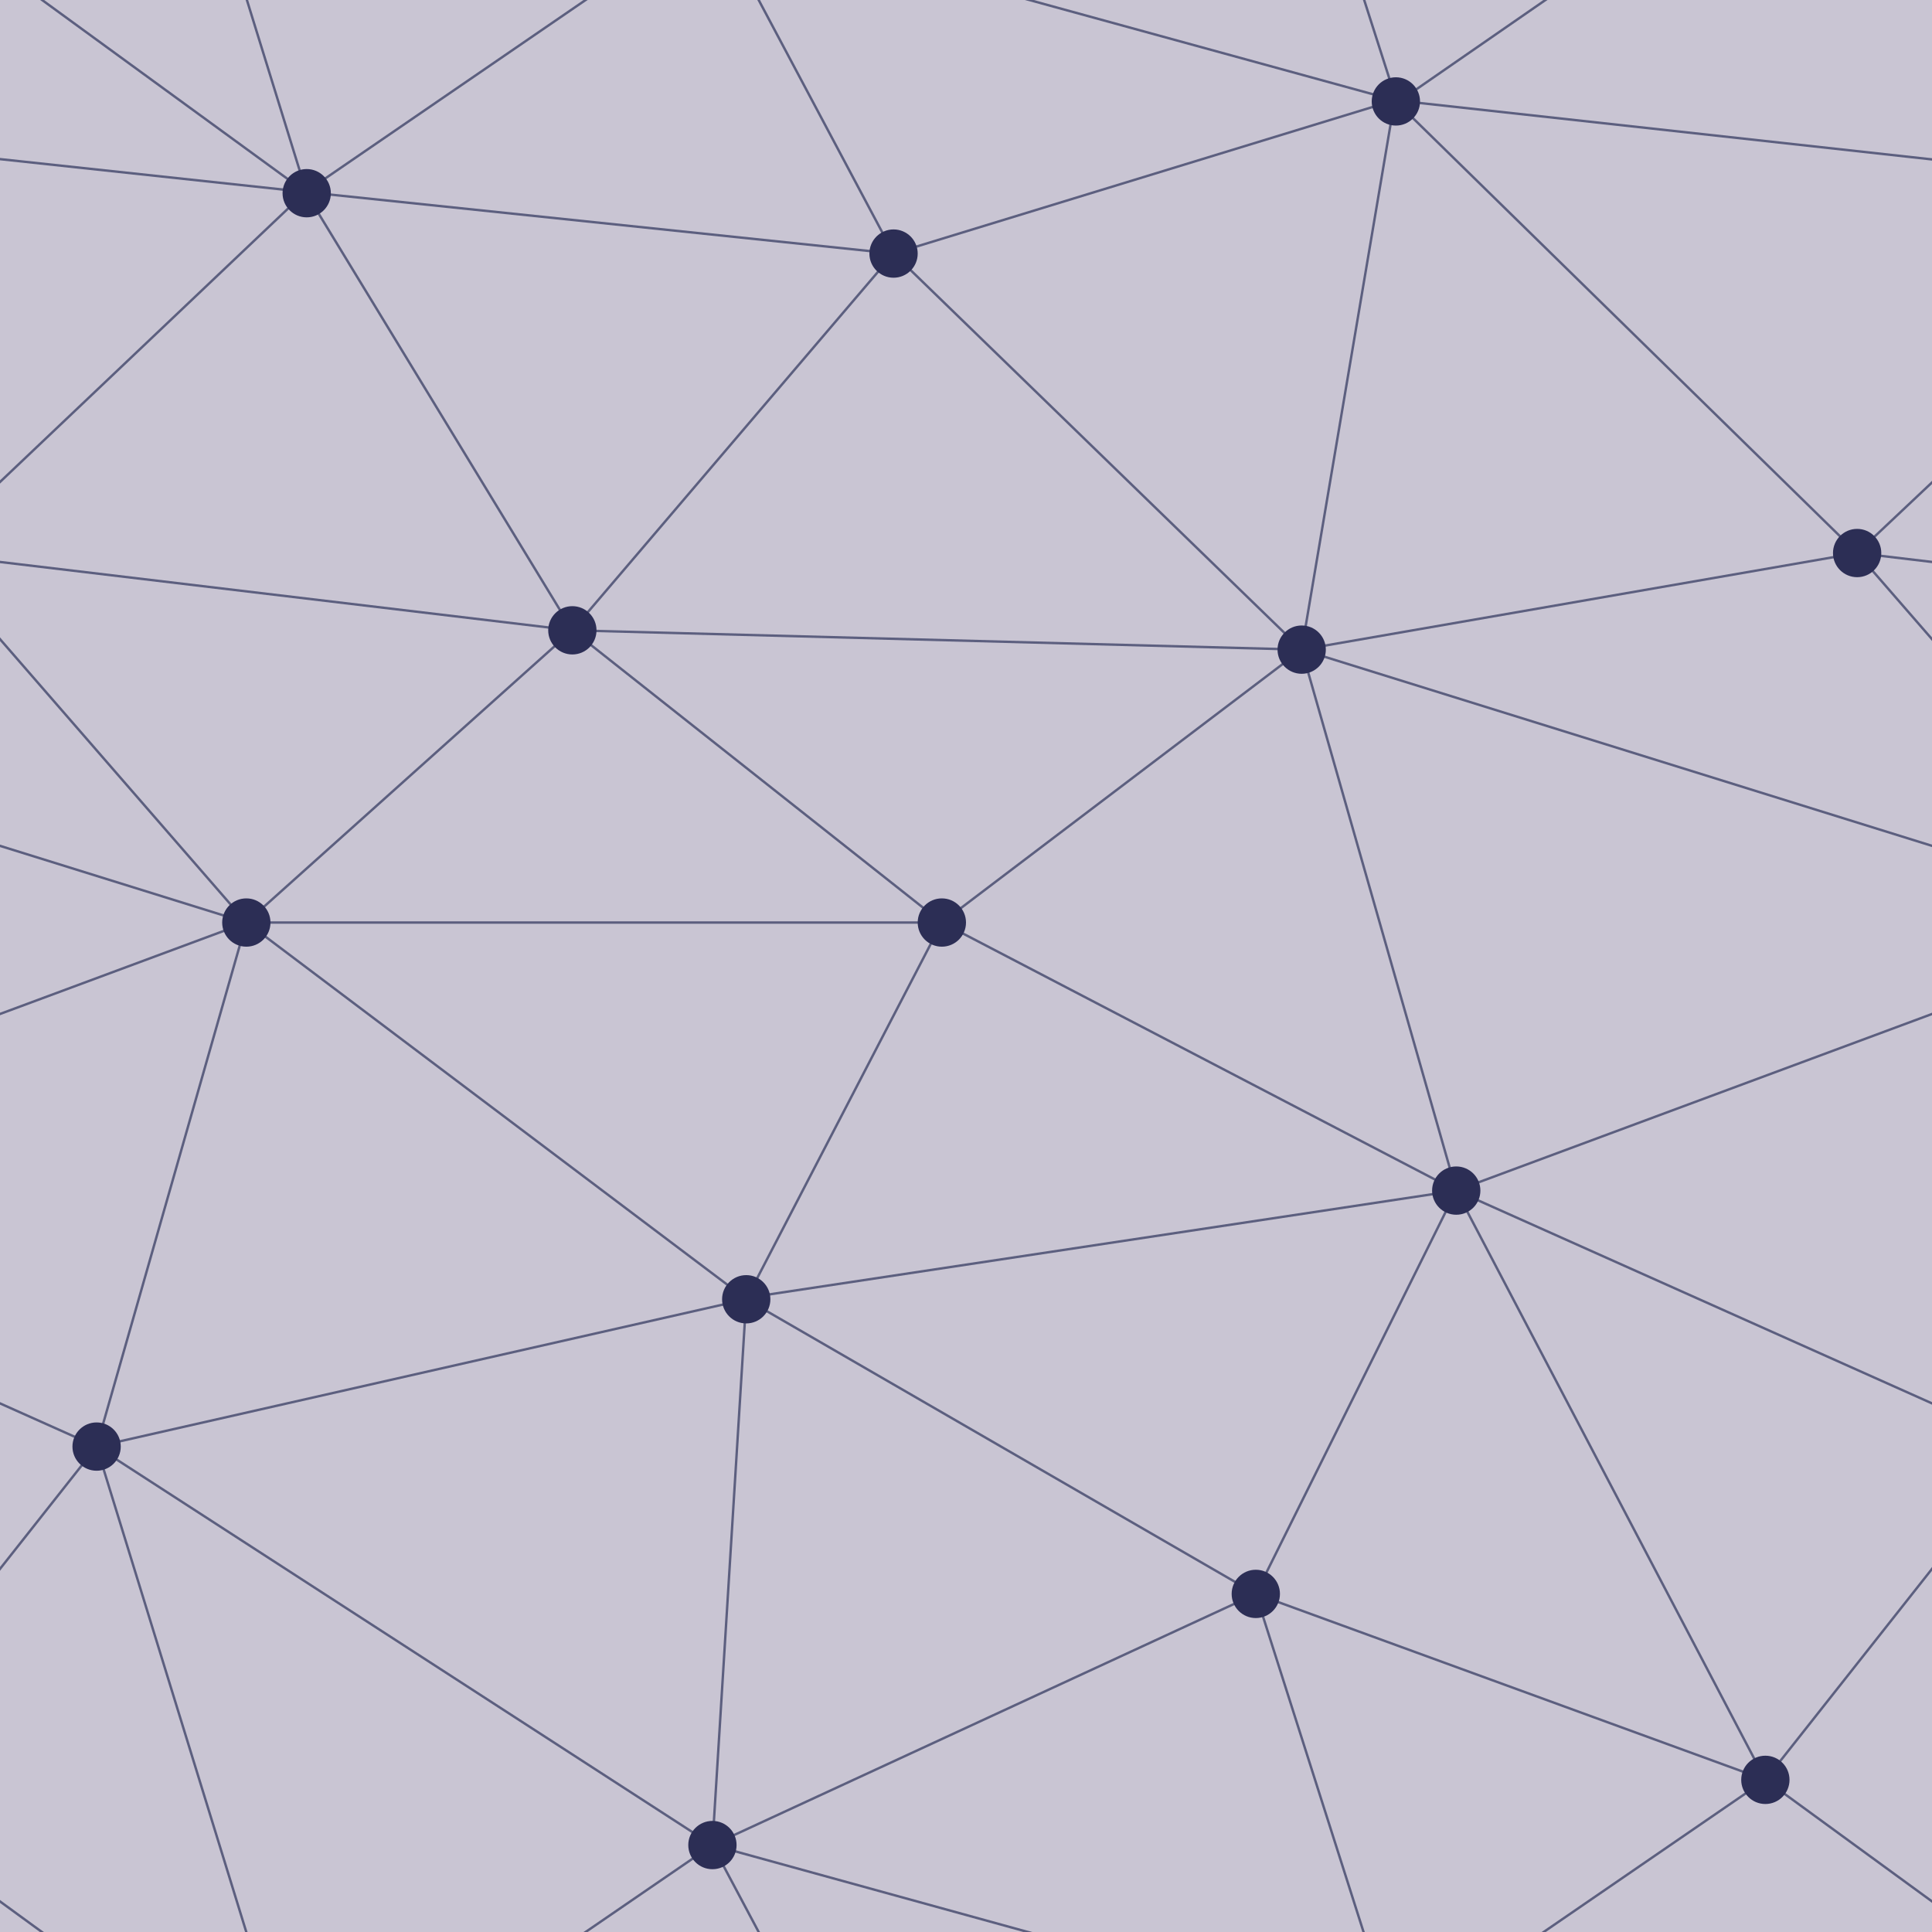
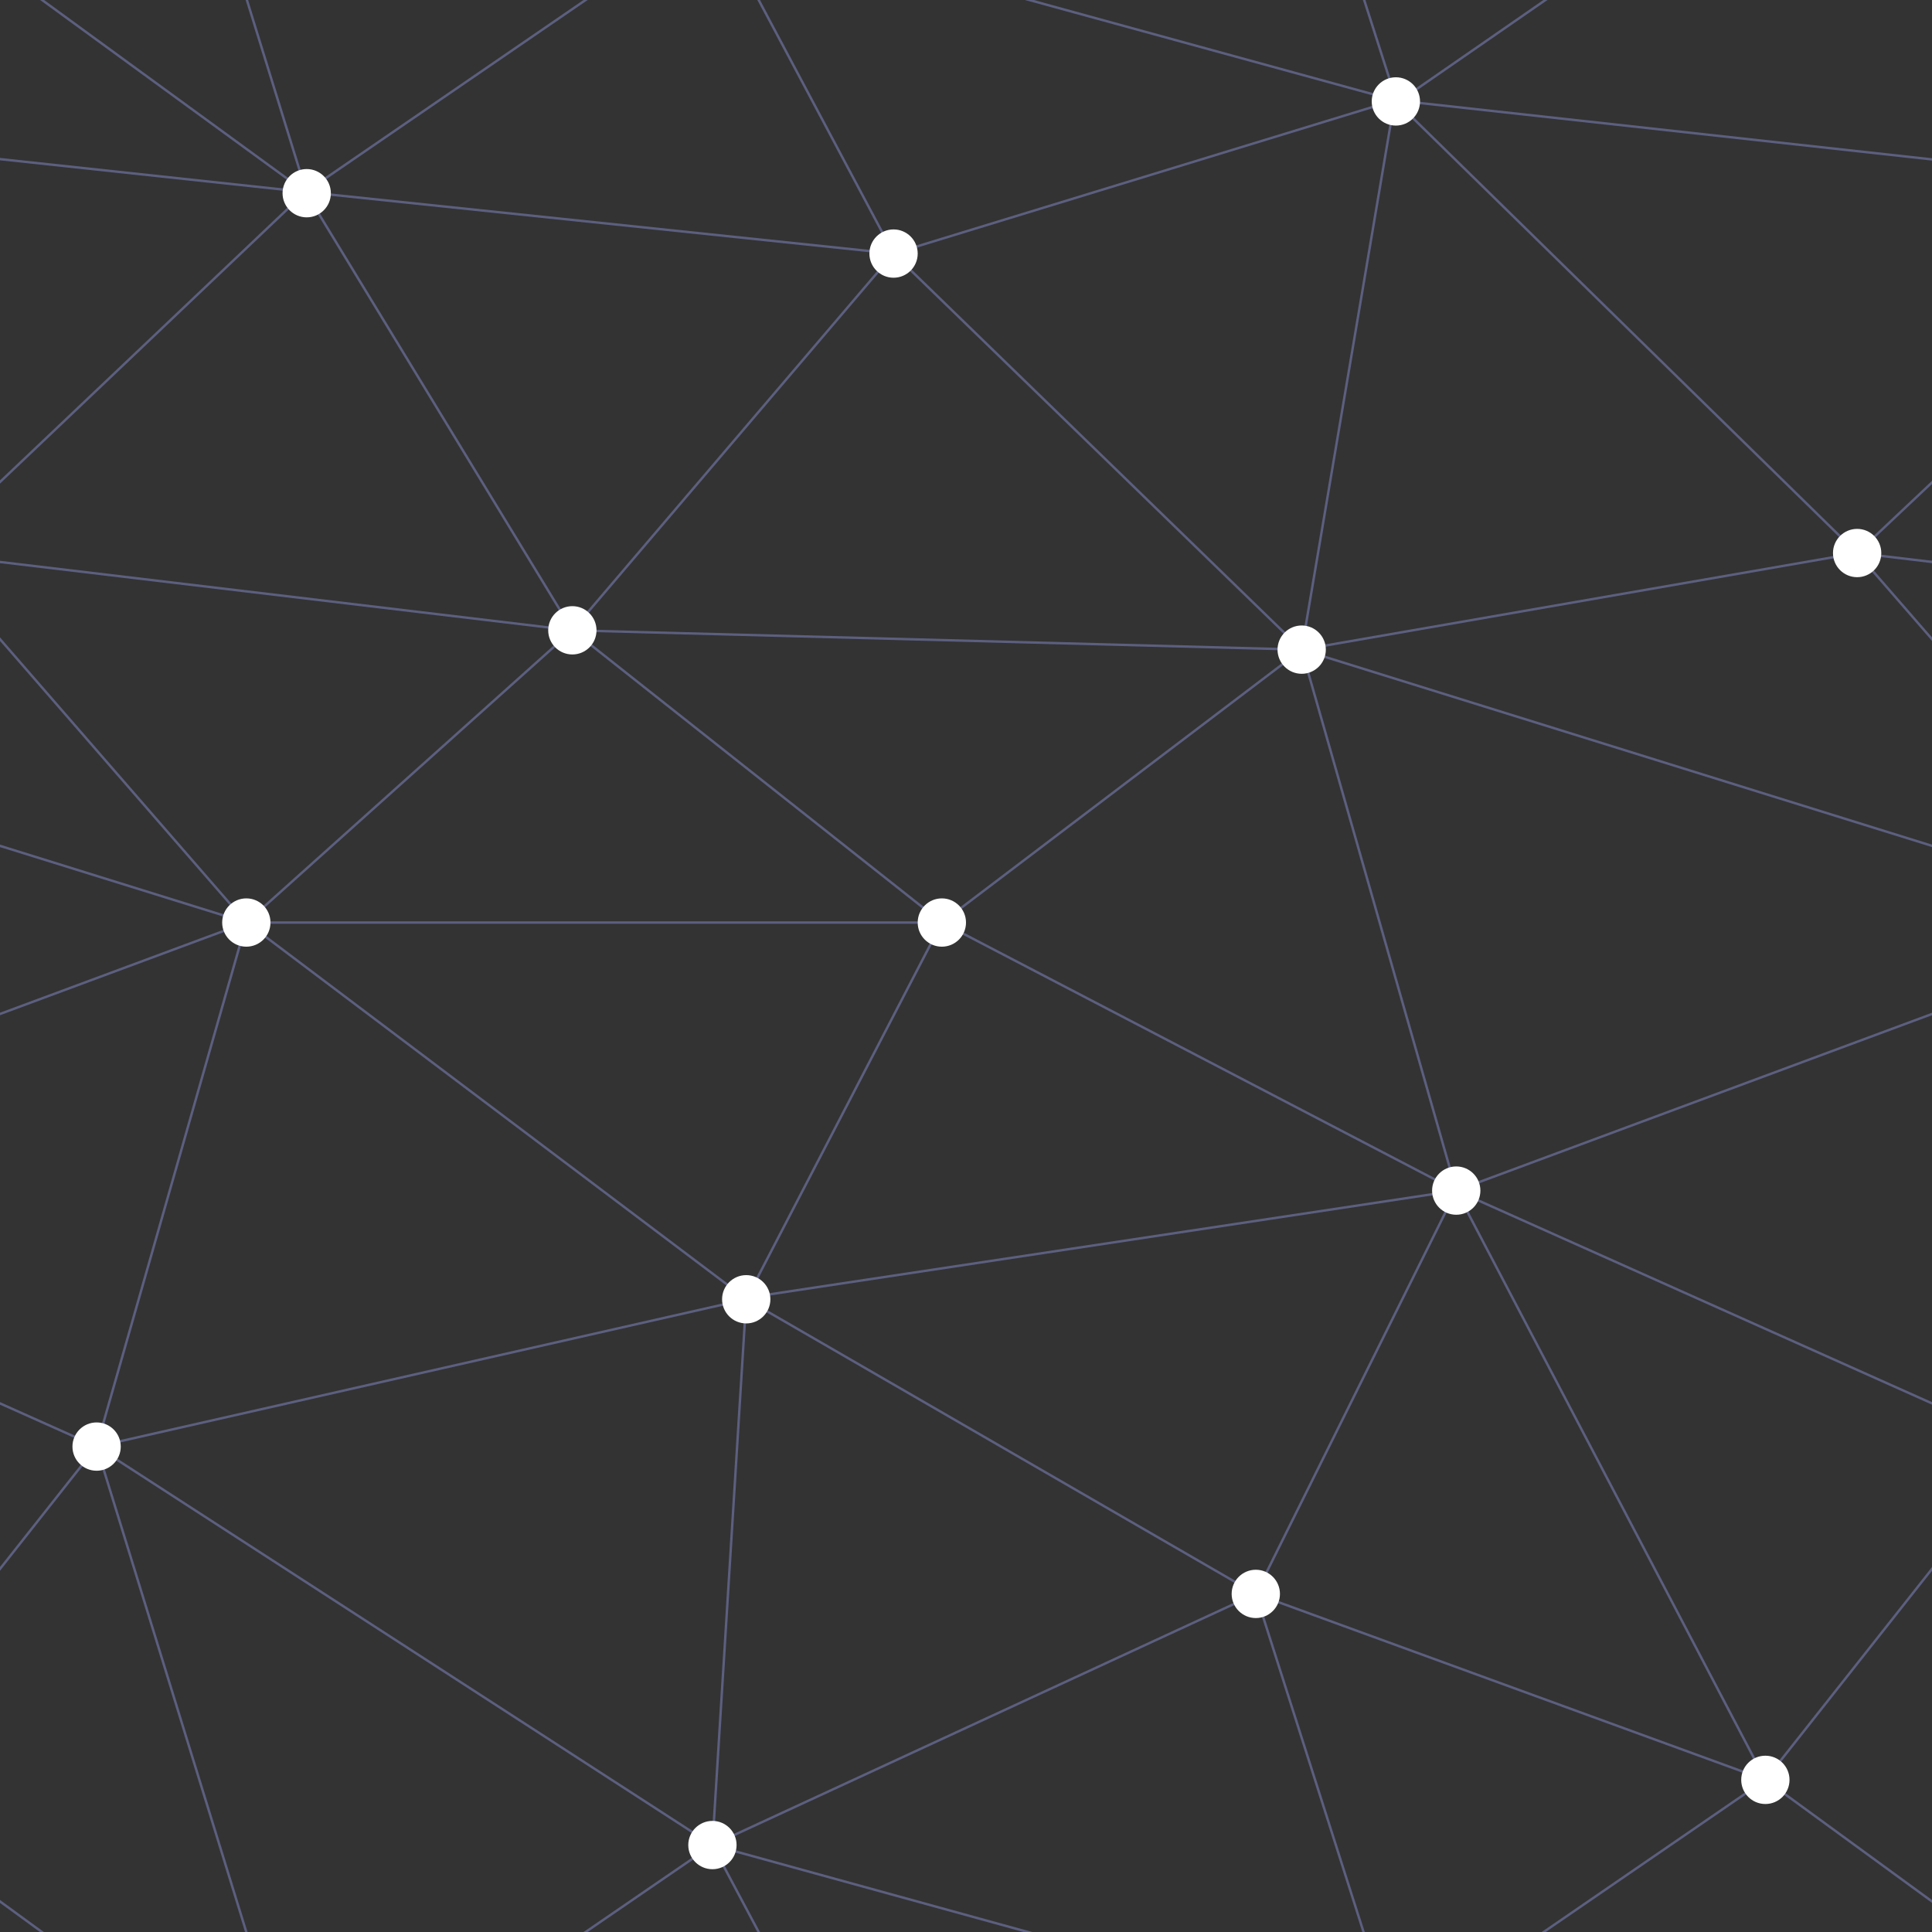
<svg xmlns="http://www.w3.org/2000/svg" width="376" height="376" viewBox="0 0 800 800">
-   <rect fill="#C9C5D3" width="800" height="800" />
+   <rect fill="#333" width="800" height="800" />
  <g fill="none" stroke="#5C5F7F" stroke-width="1">
    <path d="M769 229L1037 260.9M927 880L731 737 520 660 309 538 40 599 295 764 126.5 879.5 40 599-197 493 102 382-31 229 126.5 79.5-69-63" />
    <path d="M-31 229L237 261 390 382 603 493 308.5 537.5 101.5 381.5M370 905L295 764" />
    <path d="M520 660L578 842 731 737 840 599 603 493 520 660 295 764 309 538 390 382 539 269 769 229 577.5 41.5 370 105 295 -36 126.5 79.5 237 261 102 382 40 599 -69 737 127 880" />
    <path d="M520-140L578.5 42.5 731-63M603 493L539 269 237 261 370 105M902 382L539 269M390 382L102 382" />
    <path d="M-222 42L126.5 79.5 370 105 539 269 577.5 41.5 927 80 769 229 902 382 603 493 731 737M295-36L577.5 41.5M578 842L295 764M40-201L127 80M102 382L-261 269" />
  </g>
-   <g fill="#2C2E55">
+   <g fill="#fff">
    <circle cx="769" cy="229" r="10" />
    <circle cx="539" cy="269" r="10" />
    <circle cx="603" cy="493" r="10" />
    <circle cx="731" cy="737" r="10" />
    <circle cx="520" cy="660" r="10" />
    <circle cx="309" cy="538" r="10" />
    <circle cx="295" cy="764" r="10" />
    <circle cx="40" cy="599" r="10" />
    <circle cx="102" cy="382" r="10" />
    <circle cx="127" cy="80" r="10" />
    <circle cx="370" cy="105" r="10" />
    <circle cx="578" cy="42" r="10" />
    <circle cx="237" cy="261" r="10" />
    <circle cx="390" cy="382" r="10" />
  </g>
</svg>
